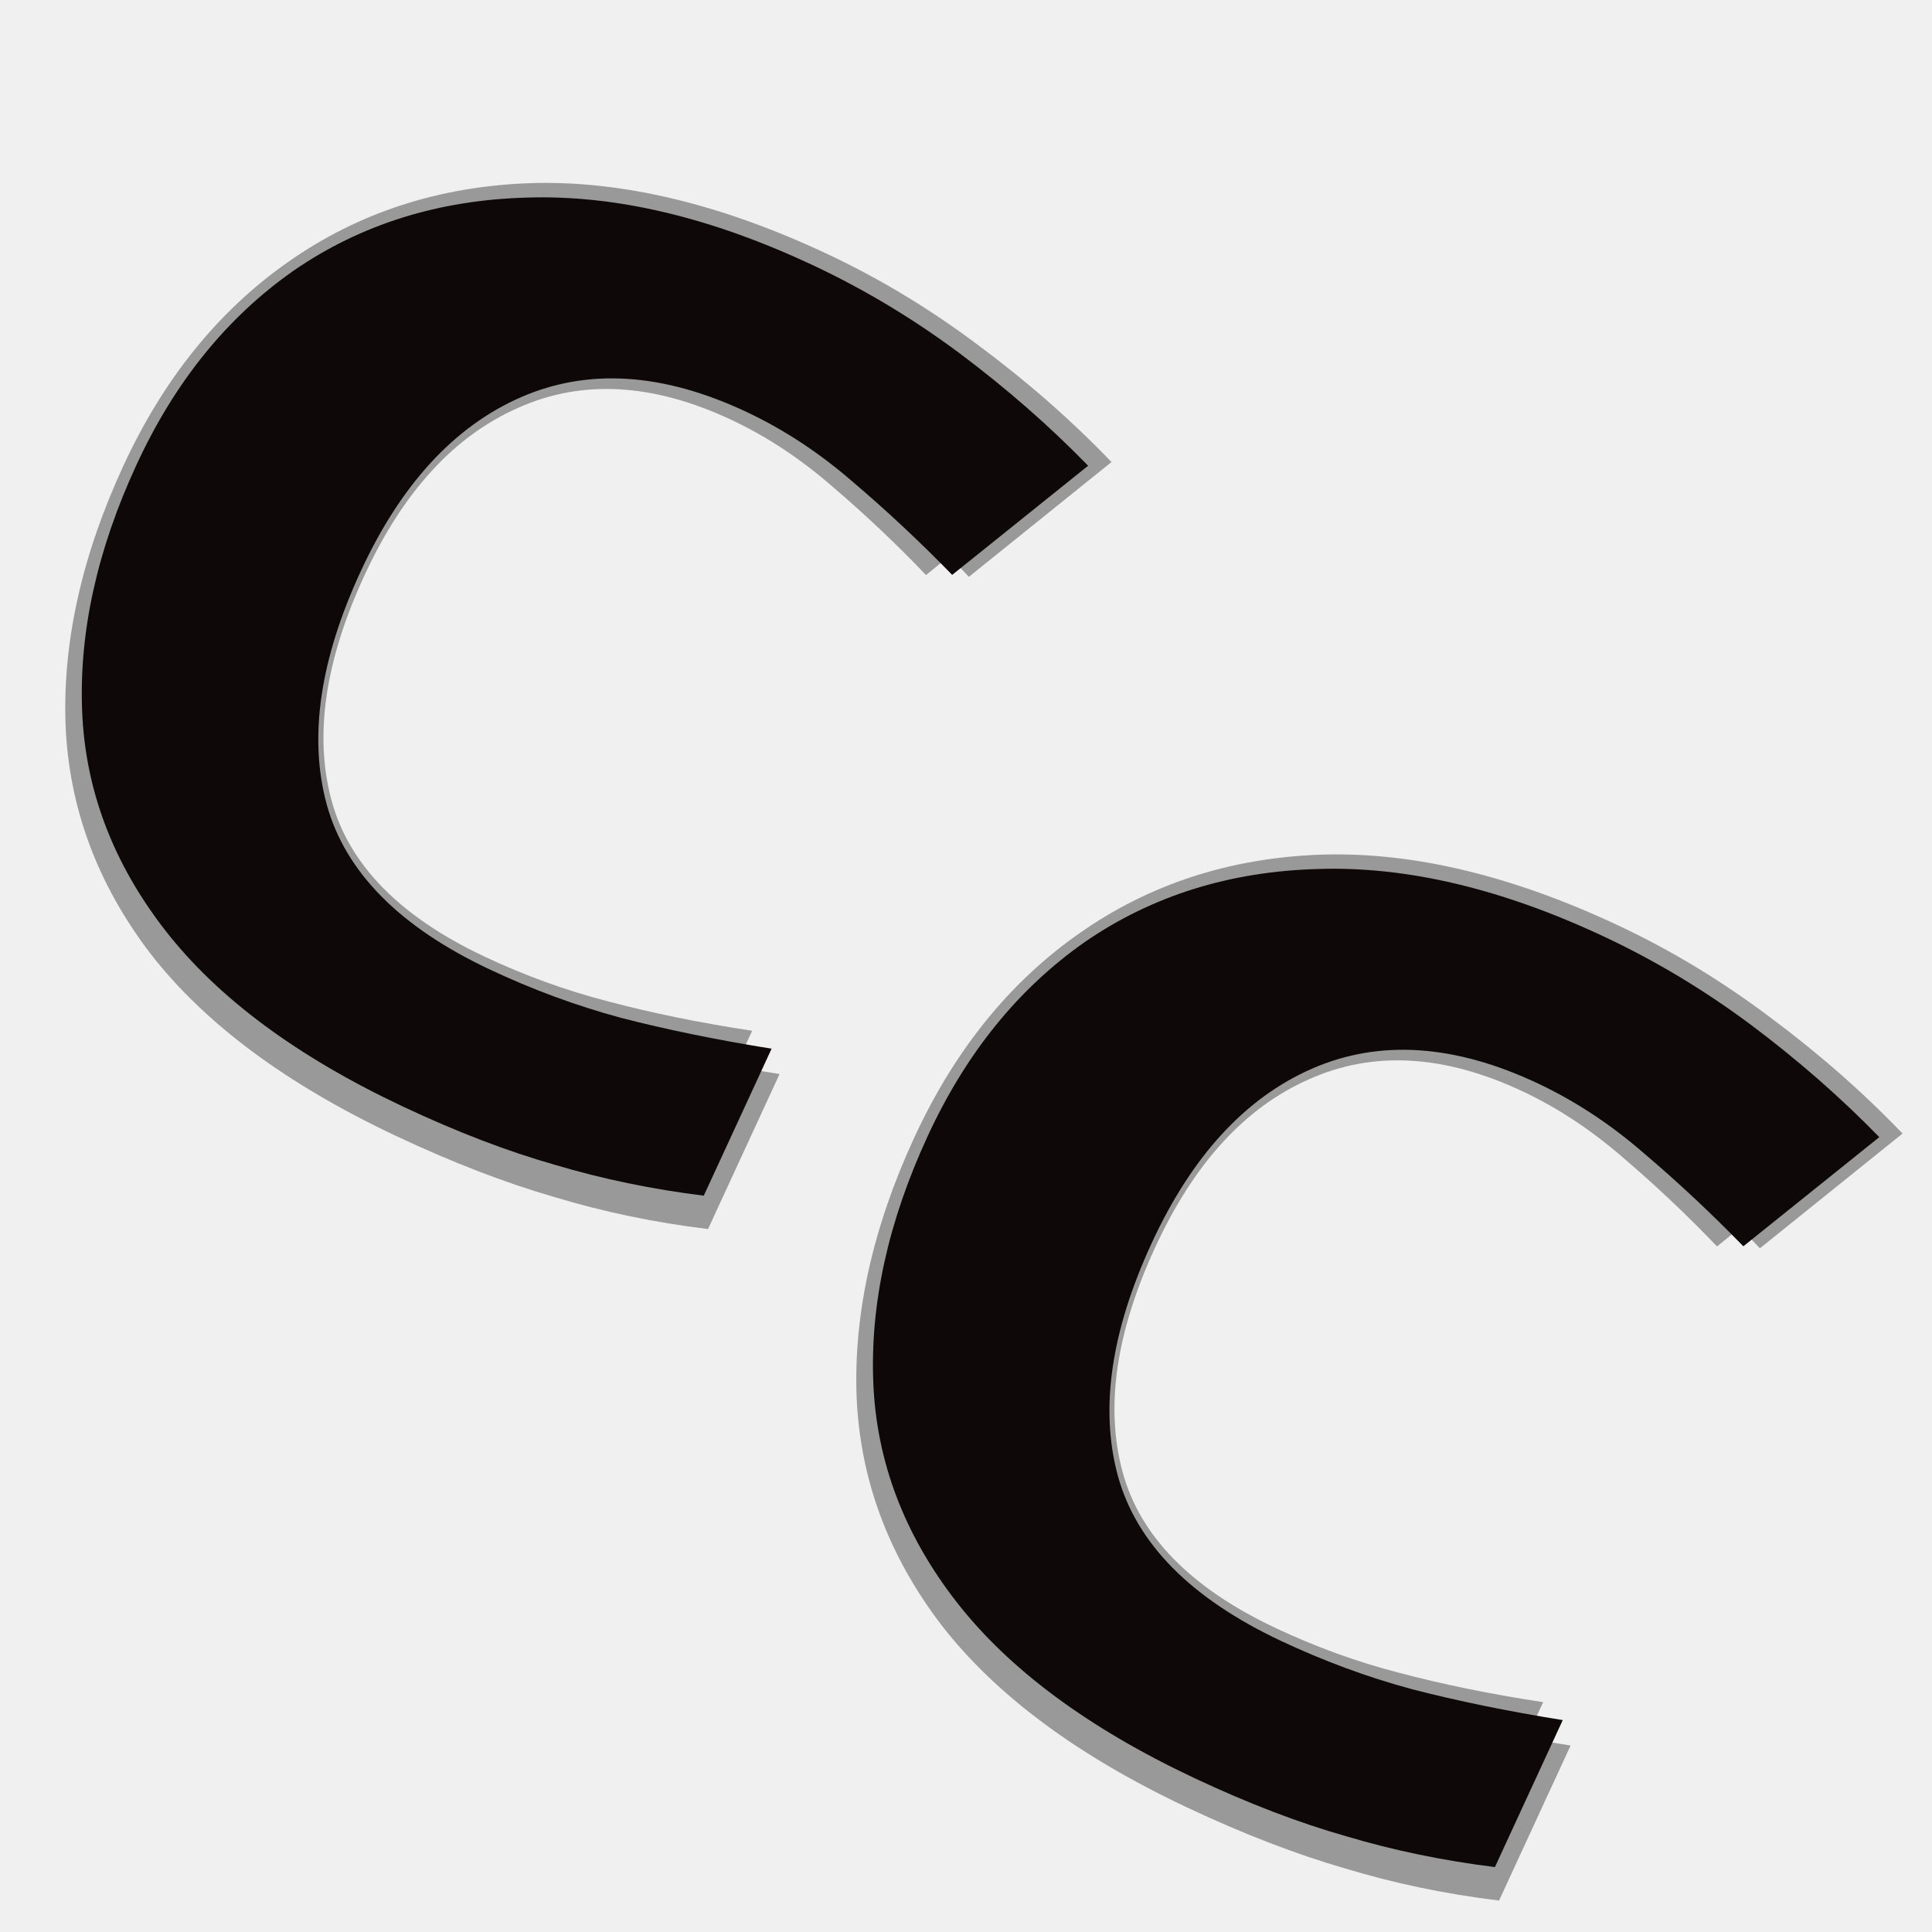
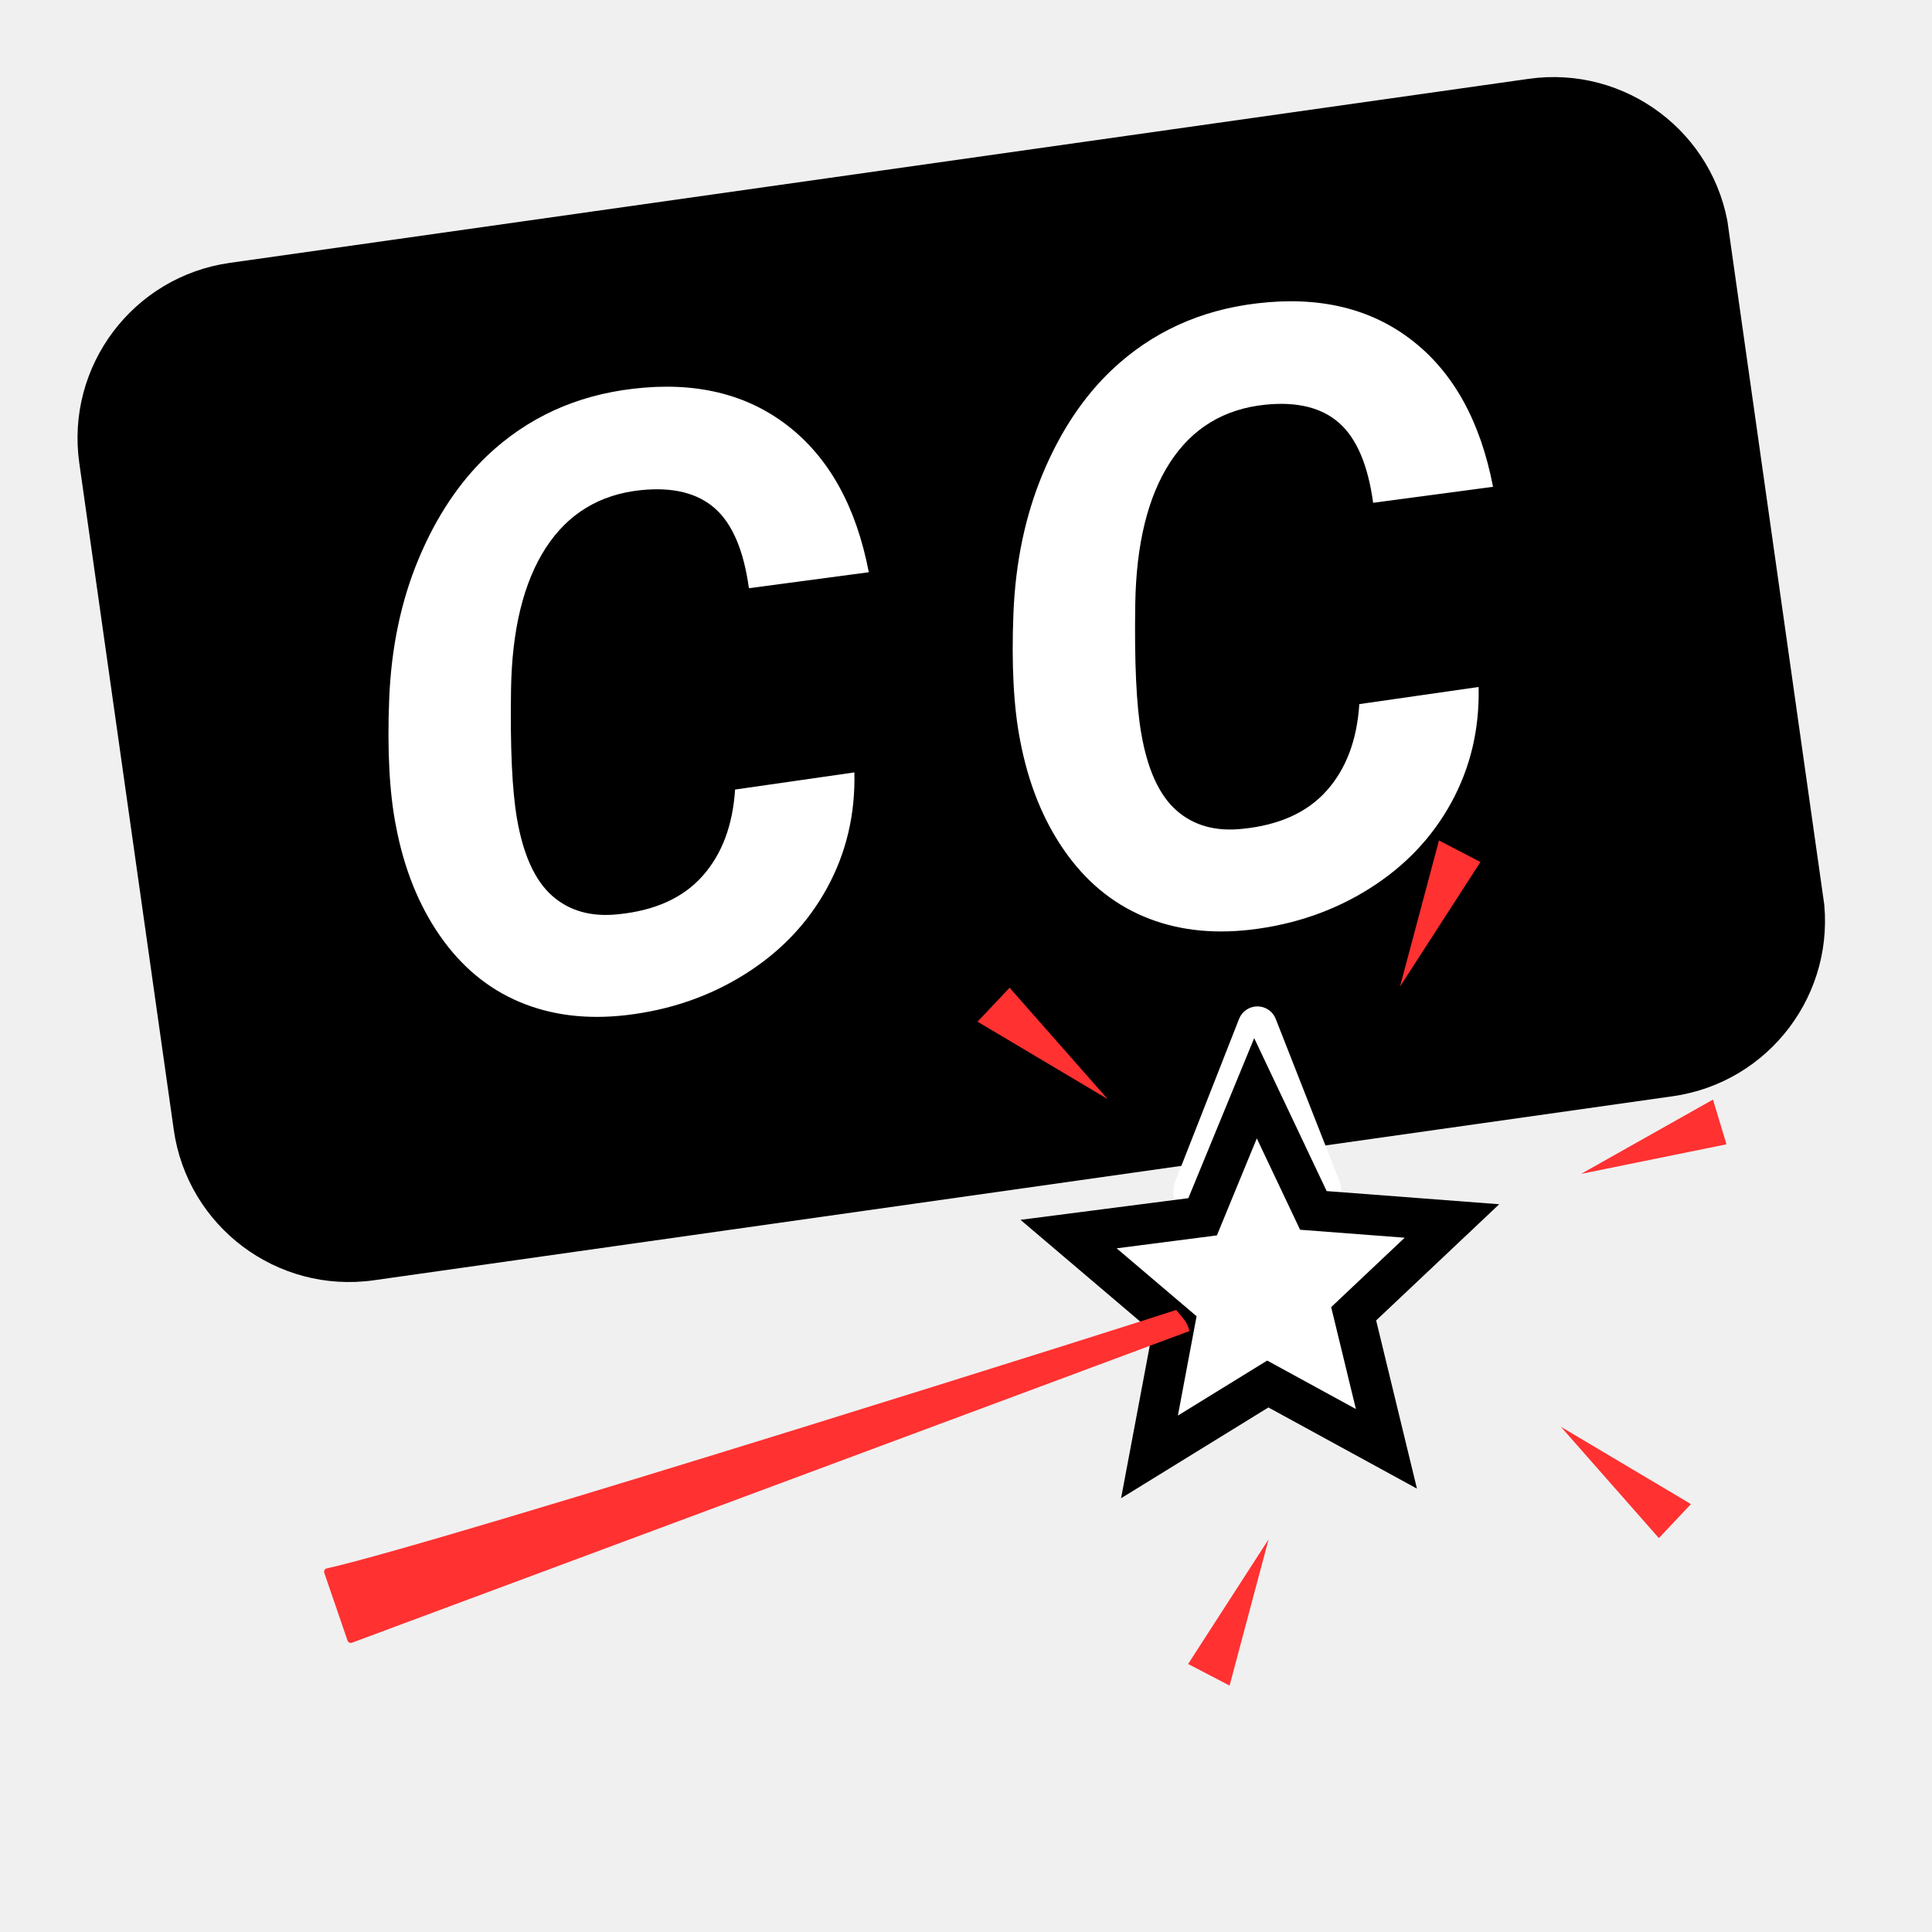
- <svg xmlns="http://www.w3.org/2000/svg" width="256" height="256" viewBox="0 0 256 256">
-   <g>
-     <g id="svg_11">
-       <text transform="matrix(8.21907, 3.87309, -3.09495, 6.70724, 157.444, -242.623)" font-weight="bold" xml:space="preserve" text-anchor="start" font-family="'Texturina'" font-size="24" id="svg_1" y="53.969" x="-1.458" stroke-width="0" stroke="#000" fill="#999999">C</text>
-       <text transform="matrix(8.18122, 3.85526, -3.09142, 6.69959, 156.34, -241.725)" font-weight="bold" xml:space="preserve" text-anchor="start" font-family="'Texturina'" font-size="22" id="svg_6" y="53.046" x="-0.821" stroke-width="0" stroke="#000" fill="#999999">C</text>
-       <text transform="matrix(8.27956, 3.9016, -3.07602, 6.66622, 156.643, -241.164)" font-weight="bold" xml:space="preserve" text-anchor="start" font-family="'Texturina'" font-size="23" id="svg_4" y="53.542" x="-1.214" stroke-width="0" stroke="#000" fill="#0f0808">C</text>
+ <svg xmlns="http://www.w3.org/2000/svg" width="1080" zoomAndPan="magnify" viewBox="0 0 810 810" height="1080" preserveAspectRatio="xMidYMid meet" version="1.0">
+   <defs>
+     <g />
+     <clipPath id="5a6c3fceb5">
+       <path d="M 32 32 L 766 32 L 766 538 L 32 538 Z M 32 32 " clip-rule="nonzero" />
+     </clipPath>
+     <clipPath id="b033bee29b">
+       <path d="M 22.828 120.625 L 715.969 22.414 L 776.402 448.961 L 83.262 547.172 Z M 22.828 120.625 " clip-rule="nonzero" />
+     </clipPath>
+     <clipPath id="b487dda01c">
+       <path d="M 96.344 110.207 L 640.871 33.055 C 681.473 27.305 719.051 55.555 724.801 96.156 L 764.406 375.672 C 770.156 416.273 741.906 453.852 701.305 459.602 L 156.777 536.754 C 116.176 542.508 78.602 514.258 72.848 473.656 L 33.242 194.141 C 27.492 153.539 55.742 115.961 96.344 110.207 Z M 96.344 110.207 " clip-rule="nonzero" />
+     </clipPath>
+     <clipPath id="2df894b66d">
+       <path d="M 491.82 421.691 L 562.52 421.691 L 562.52 514.32 L 491.82 514.32 Z M 491.82 421.691 " clip-rule="nonzero" />
+     </clipPath>
+     <clipPath id="81eb594159">
+       <path d="M 534.848 427.164 L 561.387 494.742 C 563.117 499.148 562.559 504.125 559.891 508.035 C 557.227 511.945 552.797 514.285 548.066 514.285 L 506.273 514.285 C 501.543 514.285 497.113 511.945 494.449 508.035 C 491.781 504.125 491.223 499.148 492.953 494.742 L 519.492 427.164 C 520.734 424.008 523.777 421.934 527.172 421.934 C 530.562 421.934 533.605 424.008 534.848 427.164 Z M 534.848 427.164 " clip-rule="nonzero" />
+     </clipPath>
+     <clipPath id="3da1c34197">
+       <path d="M 448 456 L 609 456 L 609 611 L 448 611 Z M 448 456 " clip-rule="nonzero" />
+     </clipPath>
+     <clipPath id="d6834b1256">
+       <path d="M 269.367 236.957 L 786.957 401.121 L 645.016 848.652 L 127.426 684.488 Z M 269.367 236.957 " clip-rule="nonzero" />
+     </clipPath>
+     <clipPath id="42fa933781">
+       <path d="M 269.367 236.957 L 786.957 401.121 L 645.016 848.652 L 127.426 684.488 Z M 269.367 236.957 " clip-rule="nonzero" />
+     </clipPath>
+     <clipPath id="eb3514f3cc">
+       <path d="M 351 360 L 705 360 L 705 708 L 351 708 Z M 351 360 " clip-rule="nonzero" />
+     </clipPath>
+     <clipPath id="1a82b2b2b8">
+       <path d="M 269.367 236.957 L 786.957 401.121 L 645.016 848.652 L 127.426 684.488 Z M 269.367 236.957 " clip-rule="nonzero" />
+     </clipPath>
+     <clipPath id="3e4192bff8">
+       <path d="M 269.367 236.957 L 786.957 401.121 L 645.016 848.652 L 127.426 684.488 Z M 269.367 236.957 " clip-rule="nonzero" />
+     </clipPath>
+     <clipPath id="2359726ba3">
+       <path d="M 135 549 L 499 549 L 499 689 L 135 689 Z M 135 549 " clip-rule="nonzero" />
+     </clipPath>
+     <clipPath id="5b251ecb5a">
+       <path d="M 269.367 236.957 L 786.957 401.121 L 645.016 848.652 L 127.426 684.488 Z M 269.367 236.957 " clip-rule="nonzero" />
+     </clipPath>
+     <clipPath id="f10d5bae74">
+       <path d="M 269.367 236.957 L 786.957 401.121 L 645.016 848.652 L 127.426 684.488 Z M 269.367 236.957 " clip-rule="nonzero" />
+     </clipPath>
+     <clipPath id="018e06e766">
+       <path d="M 409 414 L 465 414 L 465 461 L 409 461 Z M 409 414 " clip-rule="nonzero" />
+     </clipPath>
+     <clipPath id="6bb8bde410">
+       <path d="M 269.367 236.957 L 786.957 401.121 L 645.016 848.652 L 127.426 684.488 Z M 269.367 236.957 " clip-rule="nonzero" />
+     </clipPath>
+     <clipPath id="90aa5b920c">
+       <path d="M 269.367 236.957 L 786.957 401.121 L 645.016 848.652 L 127.426 684.488 Z M 269.367 236.957 " clip-rule="nonzero" />
+     </clipPath>
+     <clipPath id="9771eb1d4d">
+       <path d="M 586 352 L 621 352 L 621 414 L 586 414 Z M 586 352 " clip-rule="nonzero" />
+     </clipPath>
+     <clipPath id="17b0a21b98">
+       <path d="M 269.367 236.957 L 786.957 401.121 L 645.016 848.652 L 127.426 684.488 Z M 269.367 236.957 " clip-rule="nonzero" />
+     </clipPath>
+     <clipPath id="8900fbb68f">
+       <path d="M 269.367 236.957 L 786.957 401.121 L 645.016 848.652 L 127.426 684.488 Z M 269.367 236.957 " clip-rule="nonzero" />
+     </clipPath>
+     <clipPath id="0cec1b056f">
+       <path d="M 654 598 L 709 598 L 709 645 L 654 645 Z M 654 598 " clip-rule="nonzero" />
+     </clipPath>
+     <clipPath id="0fb24aa675">
+       <path d="M 269.367 236.957 L 786.957 401.121 L 645.016 848.652 L 127.426 684.488 Z M 269.367 236.957 " clip-rule="nonzero" />
+     </clipPath>
+     <clipPath id="be89874ab6">
+       <path d="M 269.367 236.957 L 786.957 401.121 L 645.016 848.652 L 127.426 684.488 Z M 269.367 236.957 " clip-rule="nonzero" />
+     </clipPath>
+     <clipPath id="2093821bdd">
+       <path d="M 498 645 L 532 645 L 532 707 L 498 707 Z M 498 645 " clip-rule="nonzero" />
+     </clipPath>
+     <clipPath id="8481e38a1f">
+       <path d="M 269.367 236.957 L 786.957 401.121 L 645.016 848.652 L 127.426 684.488 Z M 269.367 236.957 " clip-rule="nonzero" />
+     </clipPath>
+     <clipPath id="635156bfc8">
+       <path d="M 269.367 236.957 L 786.957 401.121 L 645.016 848.652 L 127.426 684.488 Z M 269.367 236.957 " clip-rule="nonzero" />
+     </clipPath>
+     <clipPath id="c7af585a89">
+       <path d="M 662 461 L 724 461 L 724 493 L 662 493 Z M 662 461 " clip-rule="nonzero" />
+     </clipPath>
+     <clipPath id="2e3f5ed0ed">
+       <path d="M 269.367 236.957 L 786.957 401.121 L 645.016 848.652 L 127.426 684.488 Z M 269.367 236.957 " clip-rule="nonzero" />
+     </clipPath>
+     <clipPath id="eede7f2441">
+       <path d="M 269.367 236.957 L 786.957 401.121 L 645.016 848.652 L 127.426 684.488 Z M 269.367 236.957 " clip-rule="nonzero" />
+     </clipPath>
+   </defs>
+   <g clip-path="url(#5a6c3fceb5)">
+     <g clip-path="url(#b033bee29b)">
+       <g clip-path="url(#b487dda01c)">
+         <path fill="#000000" d="M 22.828 120.625 L 714.301 22.652 L 774.738 449.199 L 83.262 547.172 Z M 22.828 120.625 " fill-opacity="1" fill-rule="nonzero" />
+       </g>
    </g>
-     <g id="svg_15">
-       <text transform="matrix(8.21907, 3.87309, -3.09495, 6.70724, 157.444, -242.623)" font-weight="bold" xml:space="preserve" text-anchor="start" font-family="'Texturina'" font-size="24" id="svg_12" y="58.815" x="13.121" stroke-width="0" stroke="#000" fill="#999999">C</text>
-       <text transform="matrix(8.18122, 3.85526, -3.09142, 6.69959, 156.34, -241.725)" font-weight="bold" xml:space="preserve" text-anchor="start" font-family="'Texturina'" font-size="22" id="svg_13" y="57.897" x="13.825" stroke-width="0" stroke="#000" fill="#999999">C</text>
-       <text transform="matrix(8.27956, 3.9016, -3.07602, 6.66622, 156.643, -241.164)" font-weight="bold" xml:space="preserve" text-anchor="start" font-family="'Texturina'" font-size="23" id="svg_14" y="58.417" x="13.258" stroke-width="0" stroke="#000" fill="#0f0808">C</text>
+   </g>
+   <g fill="#ffffff" fill-opacity="1">
+     <g transform="translate(161.7825, 435.8965)">
+       <g>
+         <path d="M 196.422 -112.062 C 196.836 -94.488 193.023 -78.344 184.984 -63.625 C 176.941 -48.914 165.5 -36.891 150.656 -27.547 C 135.82 -18.203 119.195 -12.453 100.781 -10.297 C 84.227 -8.379 69.312 -10.223 56.031 -15.828 C 42.758 -21.43 31.648 -30.66 22.703 -43.516 C 13.766 -56.367 7.598 -71.742 4.203 -89.641 C 1.473 -103.629 0.535 -121.375 1.391 -142.875 C 2.254 -164.383 6.359 -183.938 13.703 -201.531 C 21.055 -219.133 30.676 -233.598 42.562 -244.922 C 59.332 -260.773 79.676 -270.102 103.594 -272.906 C 129.582 -276 151.238 -270.812 168.562 -257.344 C 185.883 -243.875 197.188 -223.422 202.469 -195.984 L 152.203 -189.281 C 150.035 -205.113 145.289 -216.266 137.969 -222.734 C 130.656 -229.211 120.316 -231.77 106.953 -230.406 C 89.66 -228.625 76.359 -220.555 67.047 -206.203 C 57.742 -191.848 52.883 -172.078 52.469 -146.891 C 52.082 -122.422 52.93 -104.25 55.016 -92.375 C 57.66 -77.312 62.57 -66.617 69.75 -60.297 C 76.938 -53.973 86.113 -51.398 97.281 -52.578 C 112.727 -54.098 124.531 -59.422 132.688 -68.547 C 140.852 -77.672 145.426 -89.781 146.406 -104.875 Z M 196.422 -112.062 " />
+       </g>
+     </g>
+   </g>
+   <g fill="#ffffff" fill-opacity="1">
+     <g transform="translate(423.494, 400.0804)">
+       <g>
+         <path d="M 196.422 -112.062 C 196.836 -94.488 193.023 -78.344 184.984 -63.625 C 176.941 -48.914 165.5 -36.891 150.656 -27.547 C 135.82 -18.203 119.195 -12.453 100.781 -10.297 C 84.227 -8.379 69.312 -10.223 56.031 -15.828 C 42.758 -21.43 31.648 -30.66 22.703 -43.516 C 13.766 -56.367 7.598 -71.742 4.203 -89.641 C 1.473 -103.629 0.535 -121.375 1.391 -142.875 C 2.254 -164.383 6.359 -183.938 13.703 -201.531 C 21.055 -219.133 30.676 -233.598 42.562 -244.922 C 59.332 -260.773 79.676 -270.102 103.594 -272.906 C 129.582 -276 151.238 -270.812 168.562 -257.344 C 185.883 -243.875 197.188 -223.422 202.469 -195.984 L 152.203 -189.281 C 150.035 -205.113 145.289 -216.266 137.969 -222.734 C 130.656 -229.211 120.316 -231.77 106.953 -230.406 C 89.66 -228.625 76.359 -220.555 67.047 -206.203 C 57.742 -191.848 52.883 -172.078 52.469 -146.891 C 52.082 -122.422 52.93 -104.25 55.016 -92.375 C 57.66 -77.312 62.57 -66.617 69.75 -60.297 C 76.938 -53.973 86.113 -51.398 97.281 -52.578 C 112.727 -54.098 124.531 -59.422 132.688 -68.547 C 140.852 -77.672 145.426 -89.781 146.406 -104.875 Z M 196.422 -112.062 " />
+       </g>
+     </g>
+   </g>
+   <g clip-path="url(#2df894b66d)">
+     <g clip-path="url(#81eb594159)">
+       <path fill="#ffffff" d="M 485.273 407.617 L 569.066 407.617 L 569.066 514.32 L 485.273 514.32 Z M 485.273 407.617 " fill-opacity="1" fill-rule="nonzero" />
+     </g>
+   </g>
+   <g clip-path="url(#3da1c34197)">
+     <g clip-path="url(#d6834b1256)">
+       <g clip-path="url(#42fa933781)">
+         <path fill="#ffffff" d="M 481.926 610.816 L 492.398 555.121 L 448.004 517.391 L 504.207 510.141 L 526.375 456.258 L 550.641 507.469 L 608.734 511.902 L 567.527 550.805 L 581.262 607.426 L 531.531 580.254 Z M 481.926 610.816 " fill-opacity="1" fill-rule="nonzero" />
+       </g>
+     </g>
+   </g>
+   <g clip-path="url(#eb3514f3cc)">
+     <g clip-path="url(#1a82b2b2b8)">
+       <g clip-path="url(#3e4192bff8)">
+         <path stroke-linecap="butt" transform="matrix(0.157583, 7.12656, -7.12656, 0.157583, 5038.179, -3538.585)" fill="none" stroke-linejoin="miter" d="M 567.83 651.89 L 560.051 650.248 L 554.622 656.358 L 553.779 648.453 L 546.291 645.177 L 553.549 641.932 L 554.35 633.798 L 559.679 639.698 L 567.663 637.947 L 563.697 644.838 Z M 567.83 651.89 " stroke="#000000" stroke-width="2.386" stroke-opacity="1" stroke-miterlimit="4" />
+       </g>
+     </g>
+   </g>
+   <g clip-path="url(#2359726ba3)">
+     <g clip-path="url(#5b251ecb5a)">
+       <g clip-path="url(#f10d5bae74)">
+         <path fill="#ff3131" d="M 493.125 549.195 C 497.09 554.055 497.395 553.961 498.734 558.035 L 147.531 688.727 C 146.777 688.984 145.965 688.586 145.707 687.832 L 135.961 659.422 C 135.703 658.668 136.102 657.855 136.855 657.598 C 185.418 646.801 490.641 550.266 493.125 549.195 Z M 493.125 549.195 " fill-opacity="1" fill-rule="nonzero" />
+       </g>
+     </g>
+   </g>
+   <g clip-path="url(#018e06e766)">
+     <g clip-path="url(#6bb8bde410)">
+       <g clip-path="url(#90aa5b920c)">
+         <path fill="#ff3131" d="M 464.375 460.777 L 423.281 414.098 L 409.84 428.352 Z M 464.375 460.777 " fill-opacity="1" fill-rule="nonzero" />
+       </g>
+     </g>
+   </g>
+   <g clip-path="url(#9771eb1d4d)">
+     <g clip-path="url(#17b0a21b98)">
+       <g clip-path="url(#8900fbb68f)">
+         <path fill="#ff3131" d="M 586.949 413.66 L 620.676 361.406 L 603.297 352.359 Z M 586.949 413.66 " fill-opacity="1" fill-rule="nonzero" />
+       </g>
+     </g>
+   </g>
+   <g clip-path="url(#0cec1b056f)">
+     <g clip-path="url(#0fb24aa675)">
+       <g clip-path="url(#be89874ab6)">
+         <path fill="#ff3131" d="M 654.395 598.172 L 695.488 644.855 L 708.93 630.598 Z M 654.395 598.172 " fill-opacity="1" fill-rule="nonzero" />
+       </g>
+     </g>
+   </g>
+   <g clip-path="url(#2093821bdd)">
+     <g clip-path="url(#8481e38a1f)">
+       <g clip-path="url(#635156bfc8)">
+         <path fill="#ff3131" d="M 531.852 645.379 L 498.125 697.633 L 515.504 706.684 Z M 531.852 645.379 " fill-opacity="1" fill-rule="nonzero" />
+       </g>
+     </g>
+   </g>
+   <g clip-path="url(#c7af585a89)">
+     <g clip-path="url(#2e3f5ed0ed)">
+       <g clip-path="url(#eede7f2441)">
+         <path fill="#ff3131" d="M 662.887 492.148 L 723.836 479.762 L 718.164 461.008 Z M 662.887 492.148 " fill-opacity="1" fill-rule="nonzero" />
+       </g>
    </g>
  </g>
</svg>
